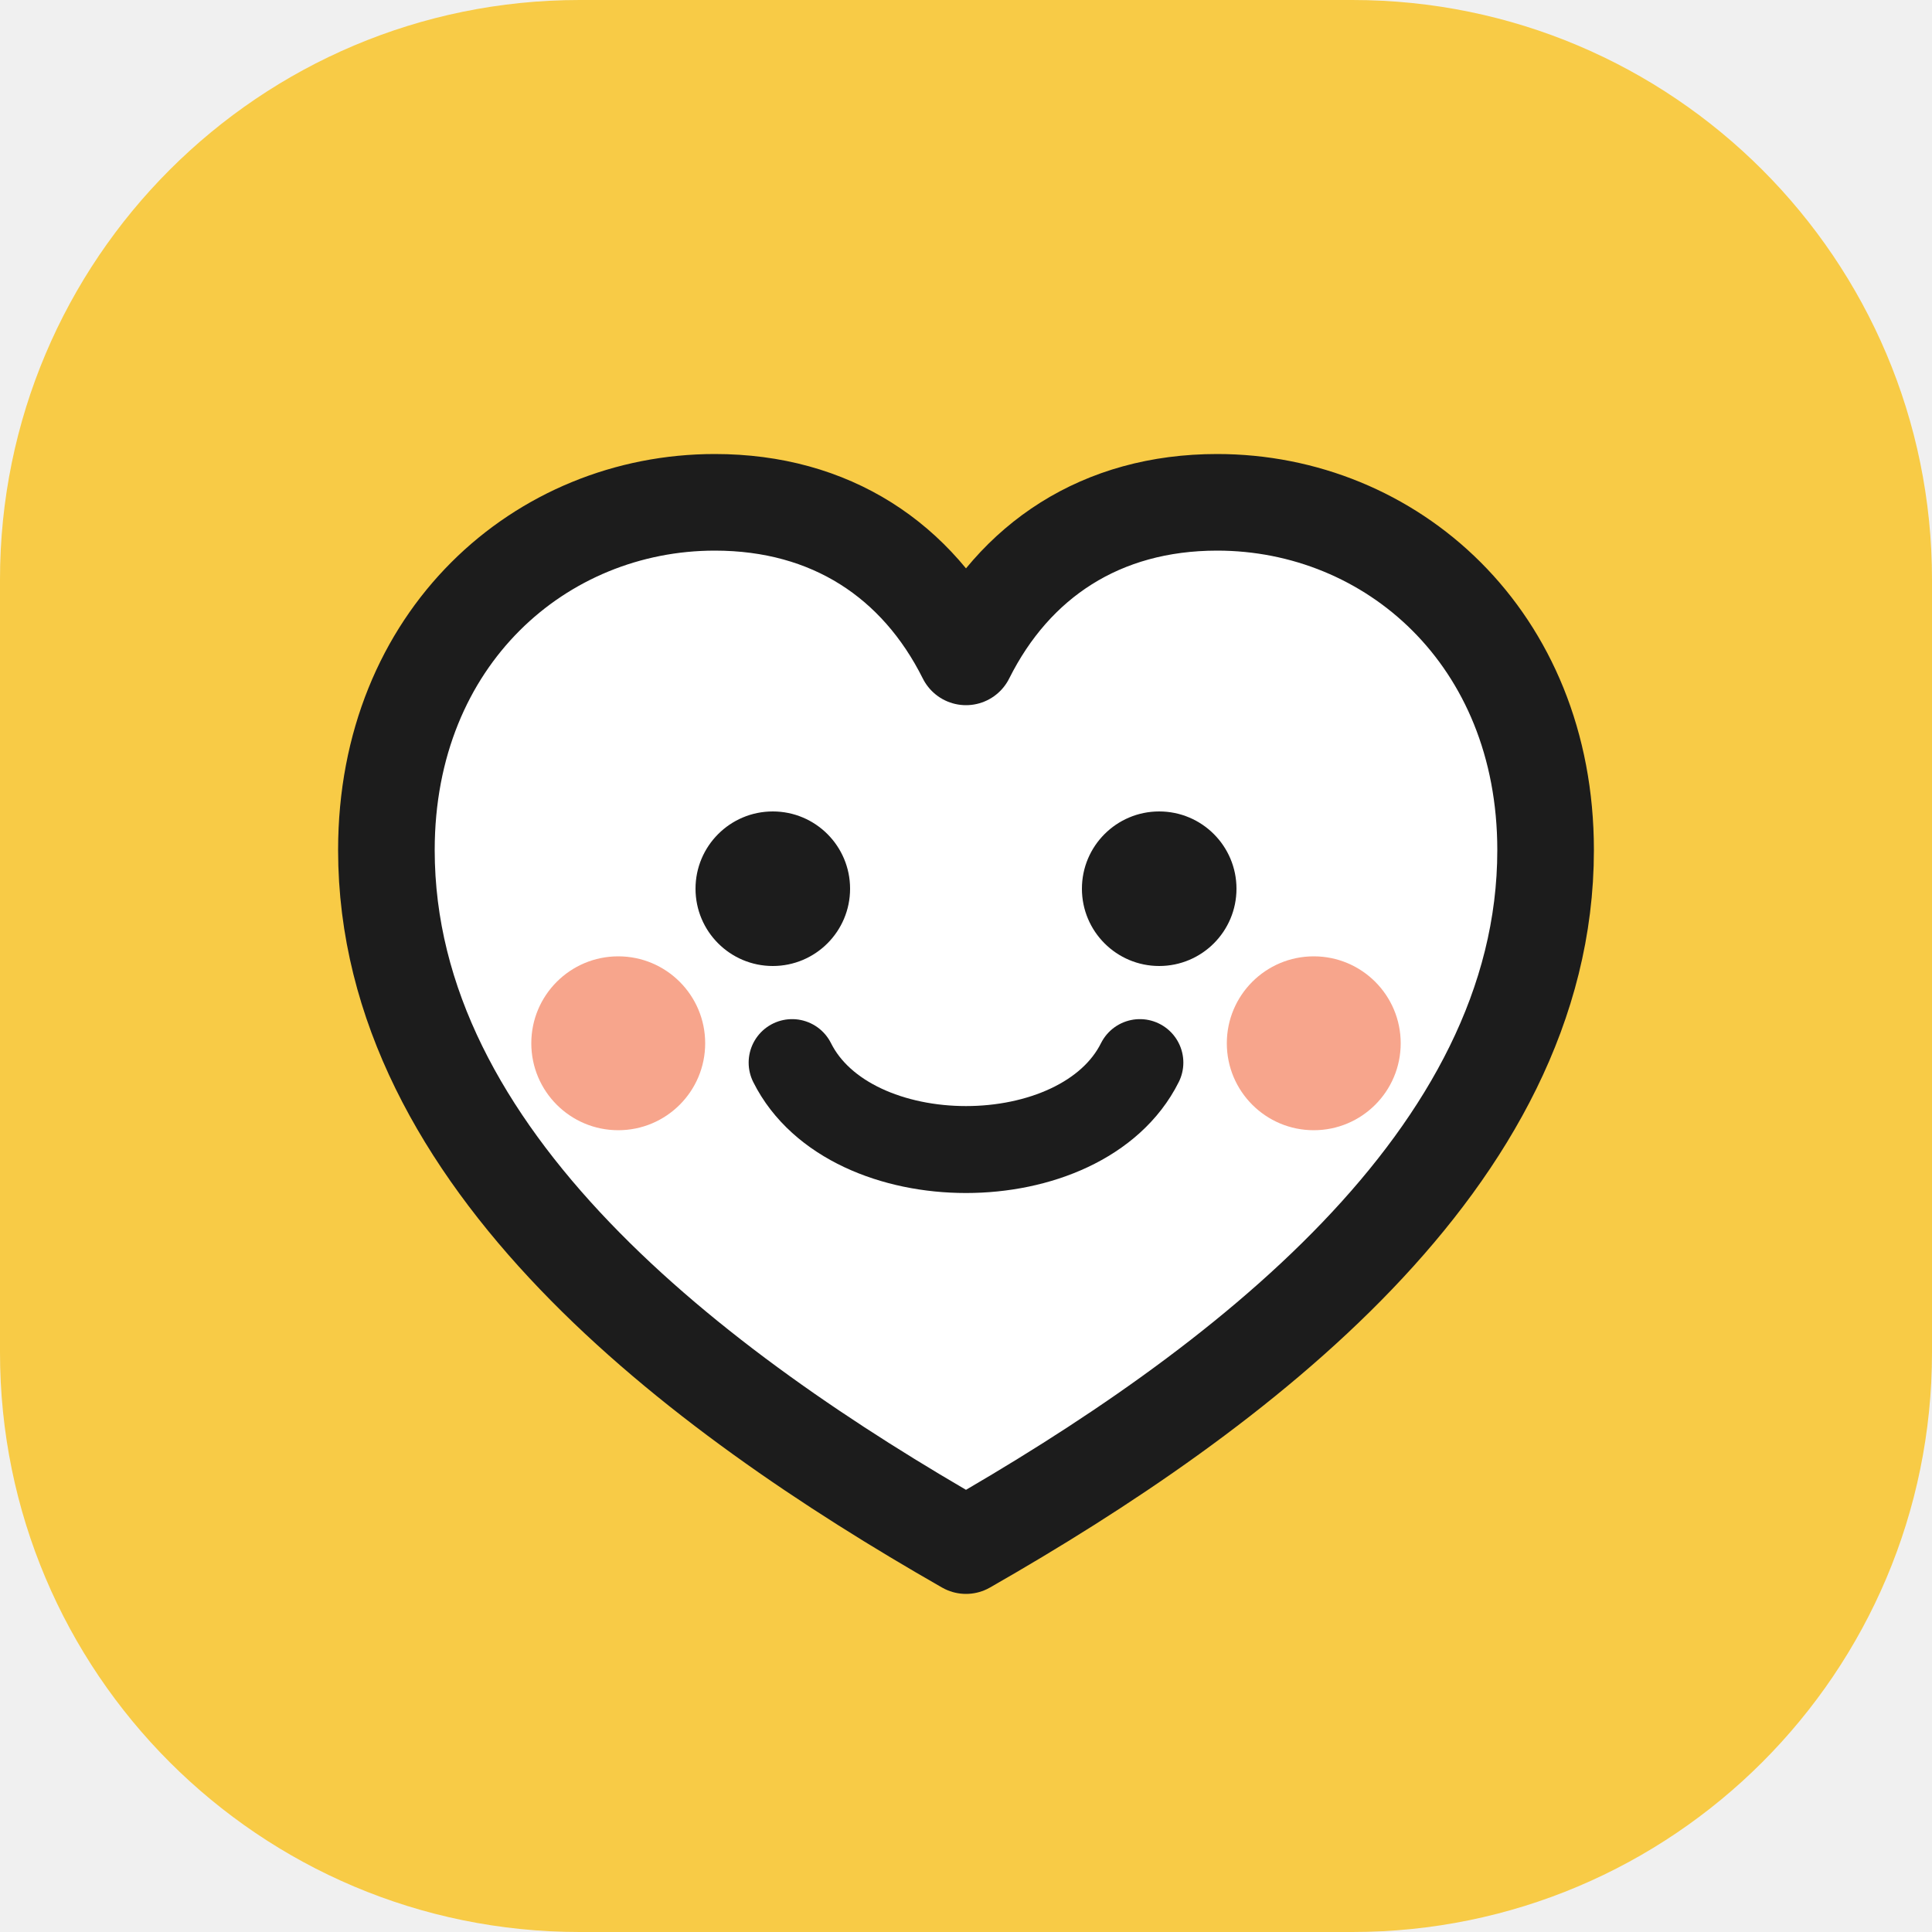
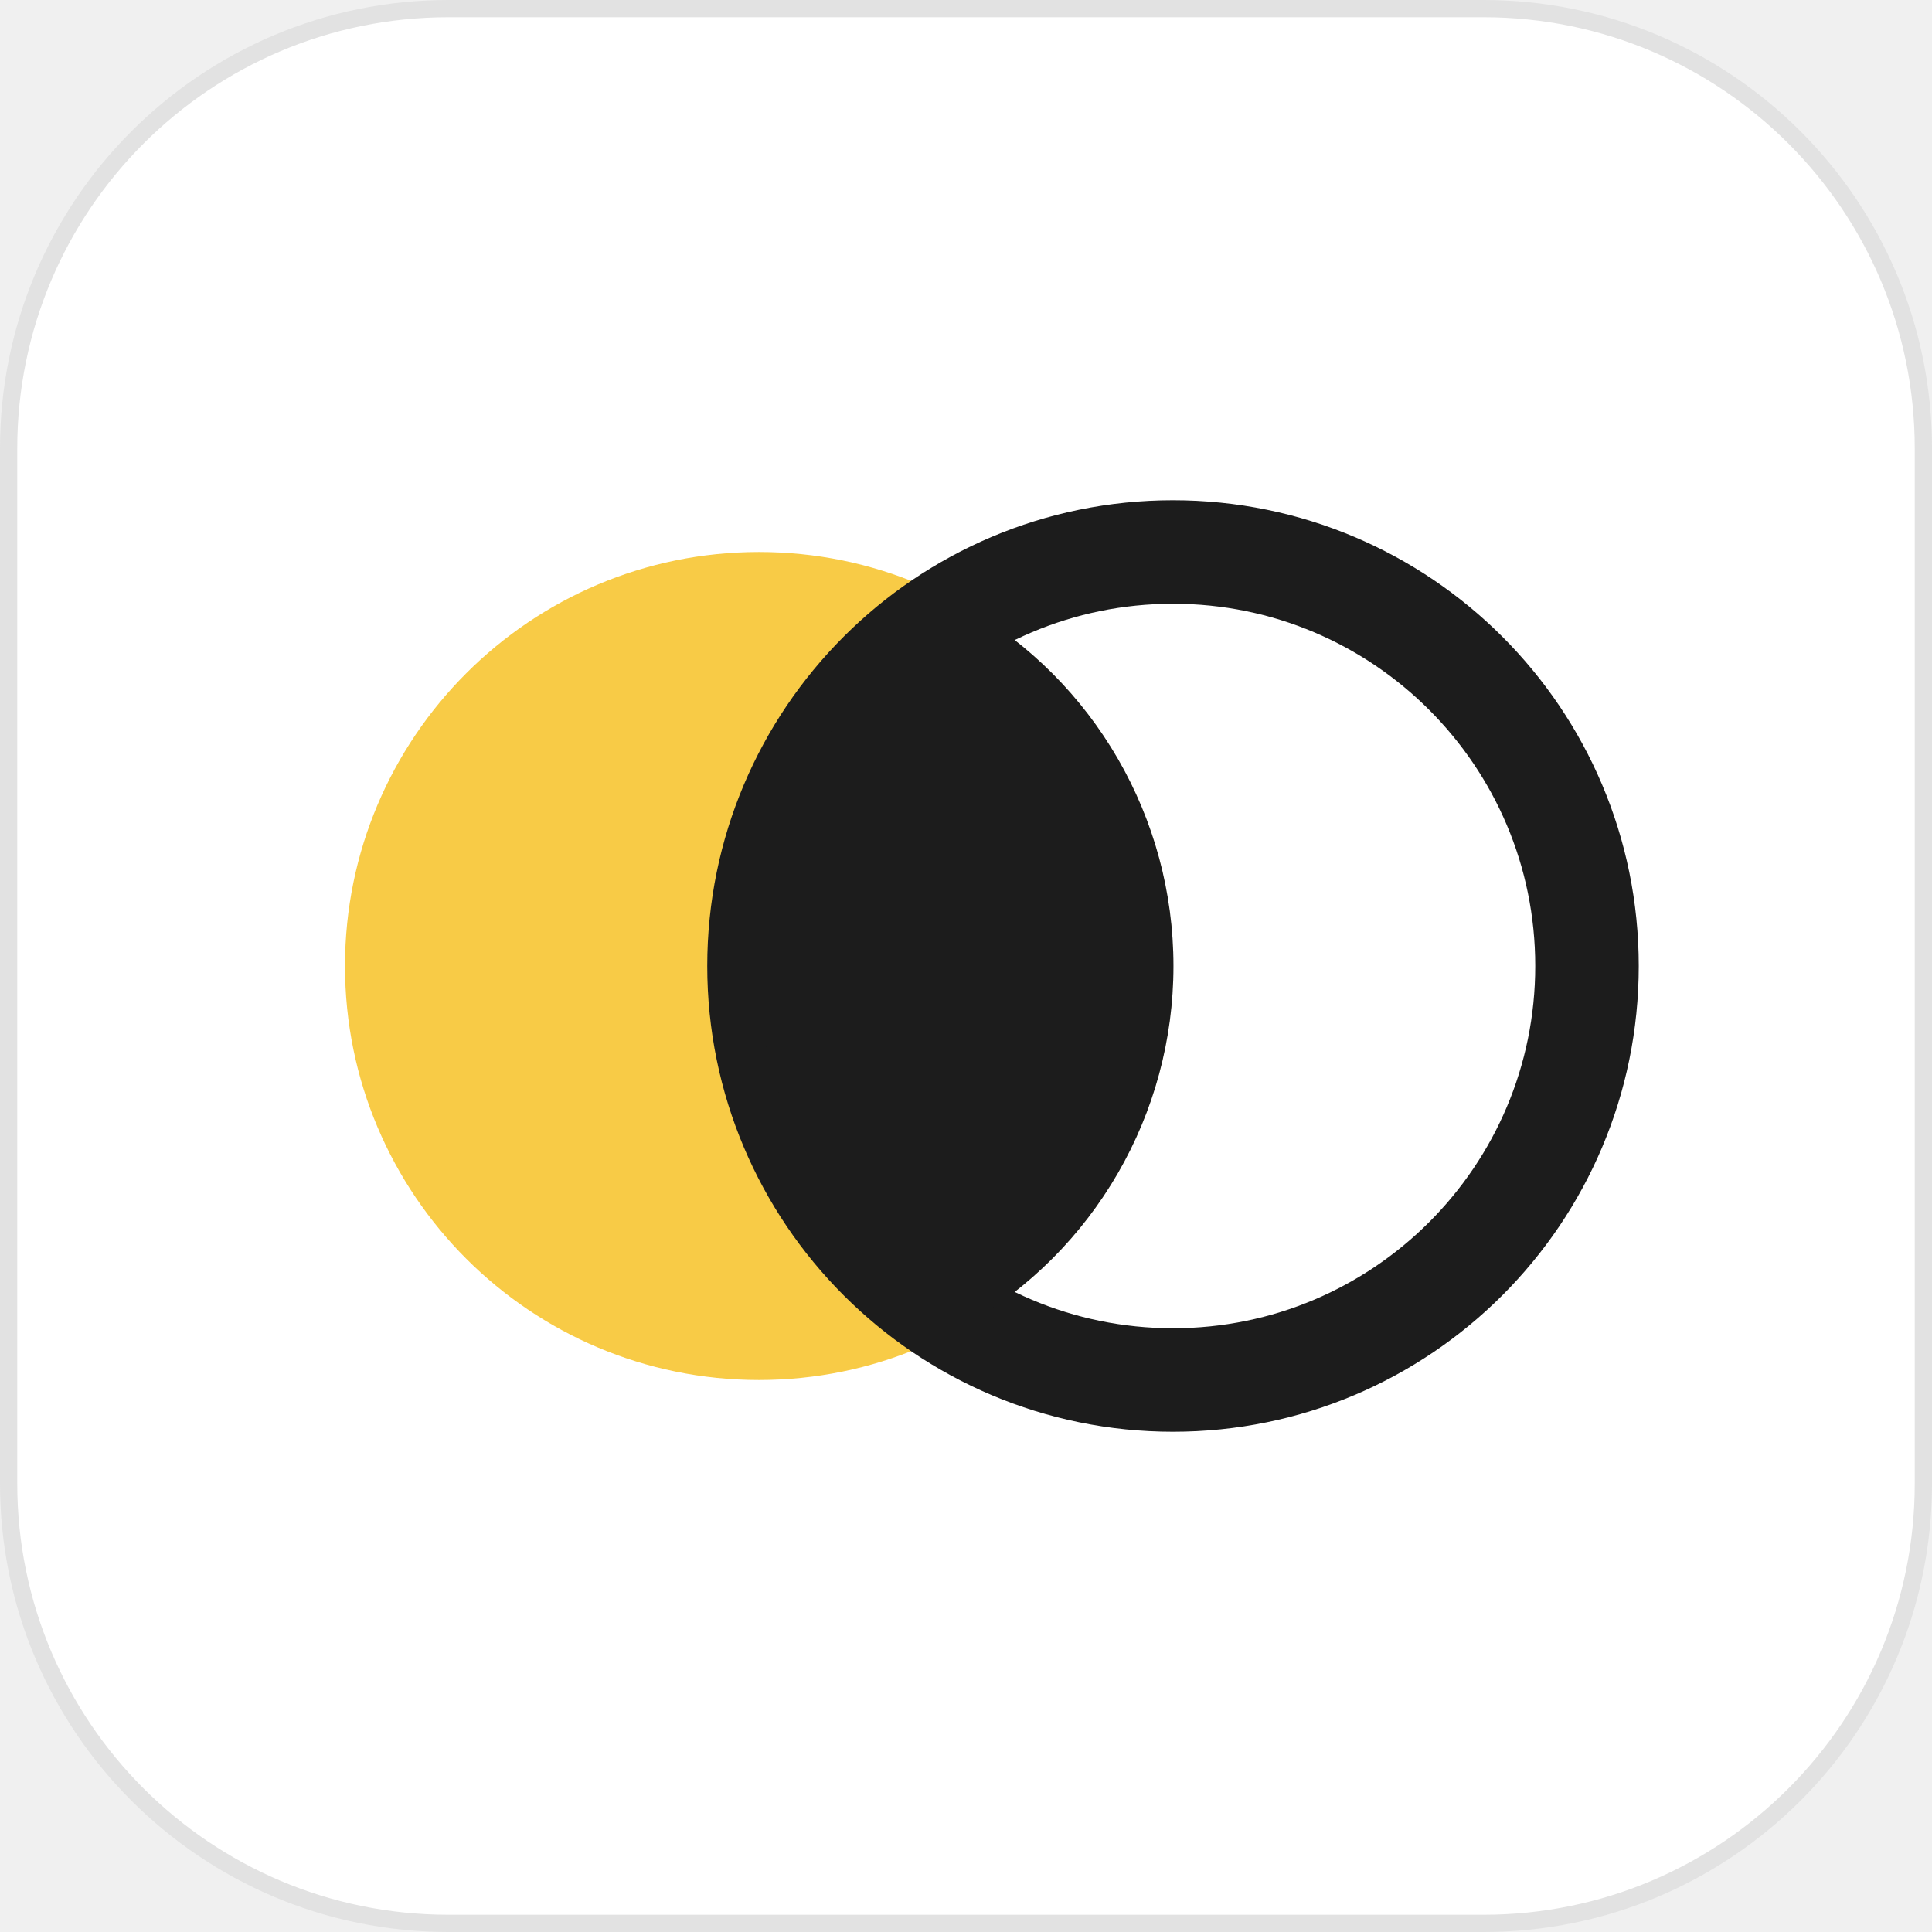
- <svg xmlns="http://www.w3.org/2000/svg" viewBox="0 0 100 100">
-   <rect width="100" height="100" rx="30" fill="#F8CB46" />
-   <path d="M50,80 C36,72 20,60 20,44 C20,33 28,26 37,26 C43,26 47.5,29 50,34 C52.5,29 57,26 63,26 C72,26 80,33 80,44 C80,60 64,72 50,80 Z" fill="#FFFFFF" stroke="#1C1C1C" stroke-width="5" stroke-linejoin="round" />
-   <circle cx="32" cy="54" r="4.5" fill="#F7A58C" />
-   <circle cx="68" cy="54" r="4.5" fill="#F7A58C" />
-   <circle cx="40" cy="46" r="4" fill="#1C1C1C" />
-   <circle cx="60" cy="46" r="4" fill="#1C1C1C" />
-   <path d="M41,55 C44,61 56,61 59,55" fill="none" stroke="#1C1C1C" stroke-width="4.5" stroke-linecap="round" />
+ <svg xmlns="http://www.w3.org/2000/svg" viewBox="0 0 112 112">
+   <rect x="0.5" y="0.5" width="111" height="111" rx="25.5" fill="#FFFFFF" stroke="#E2E2E2" stroke-width="1" />
+   <circle cx="44" cy="56" r="24" fill="#F8CB46" />
+   <circle cx="68" cy="56" r="24" fill="none" stroke="#1C1C1C" stroke-width="6" />
+   <path d="M56 35.2A24 24 0 0 1 56 76.8A24 24 0 0 1 56 35.2Z" fill="#1C1C1C" />
</svg>
